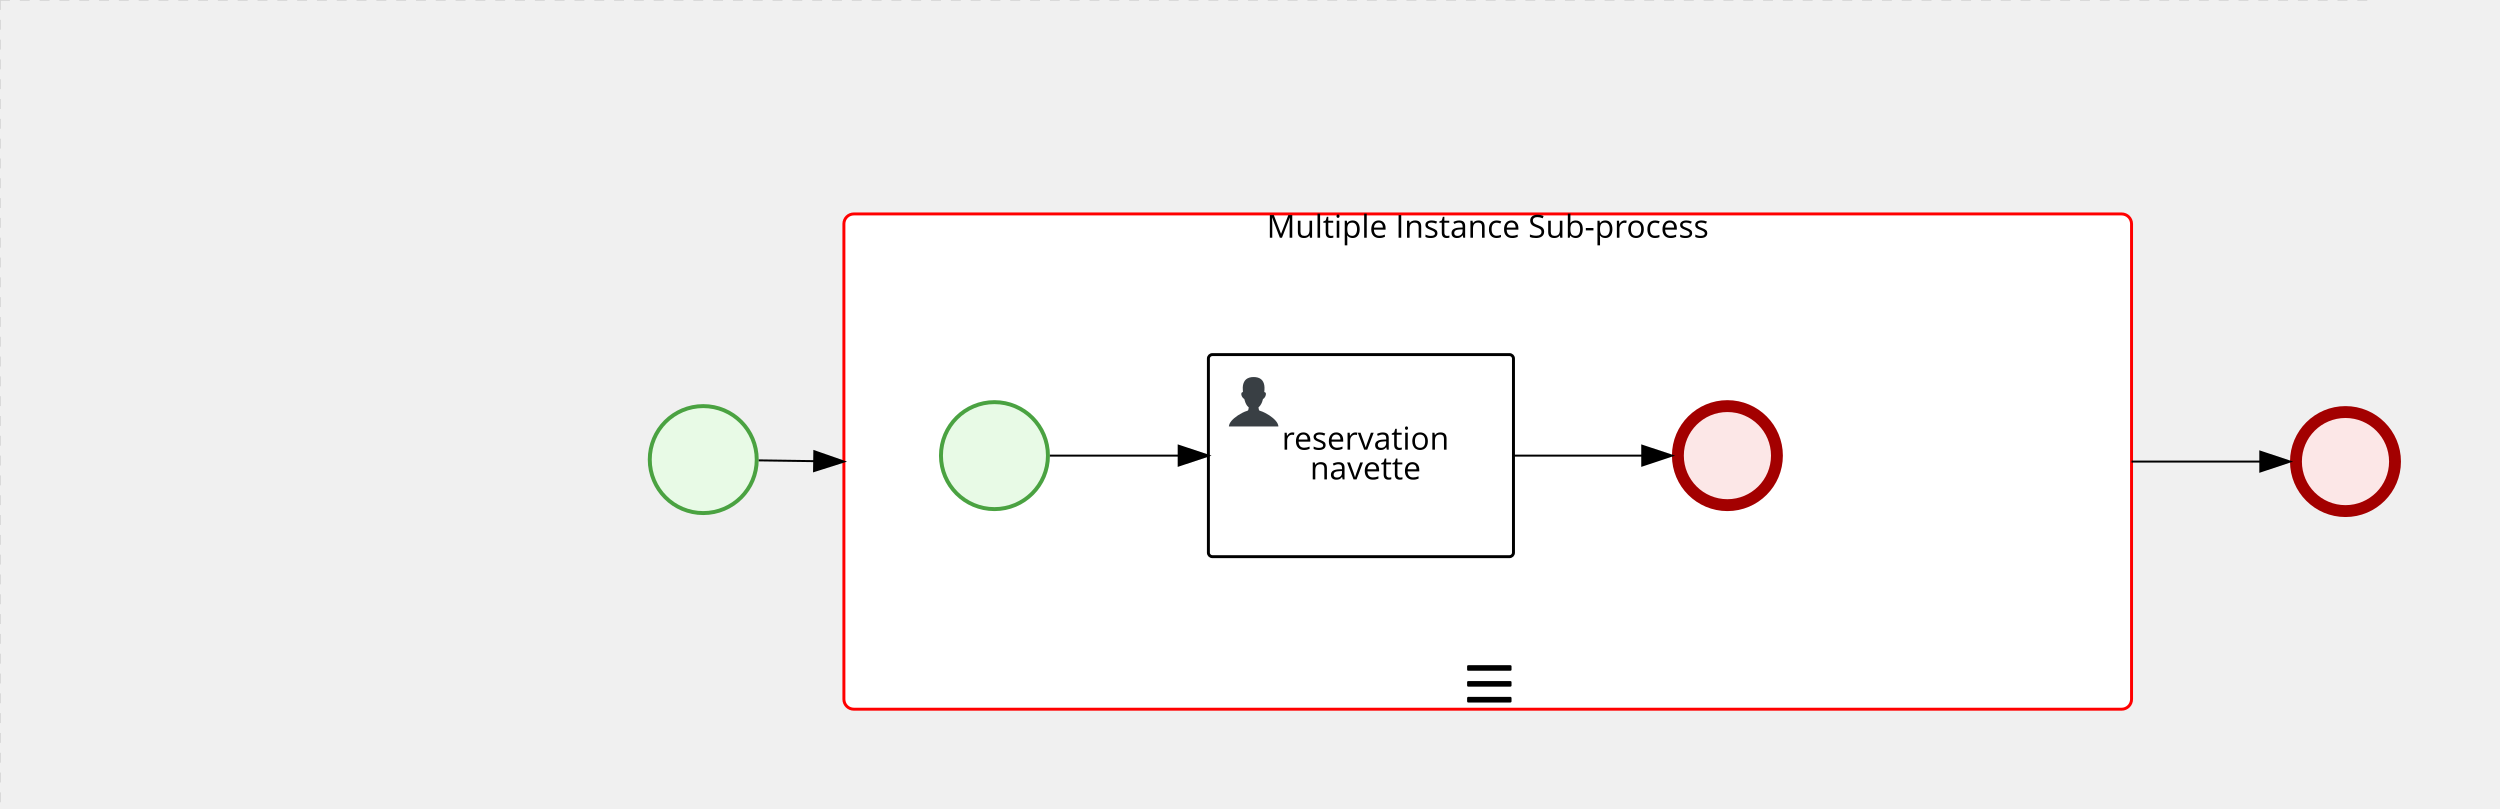
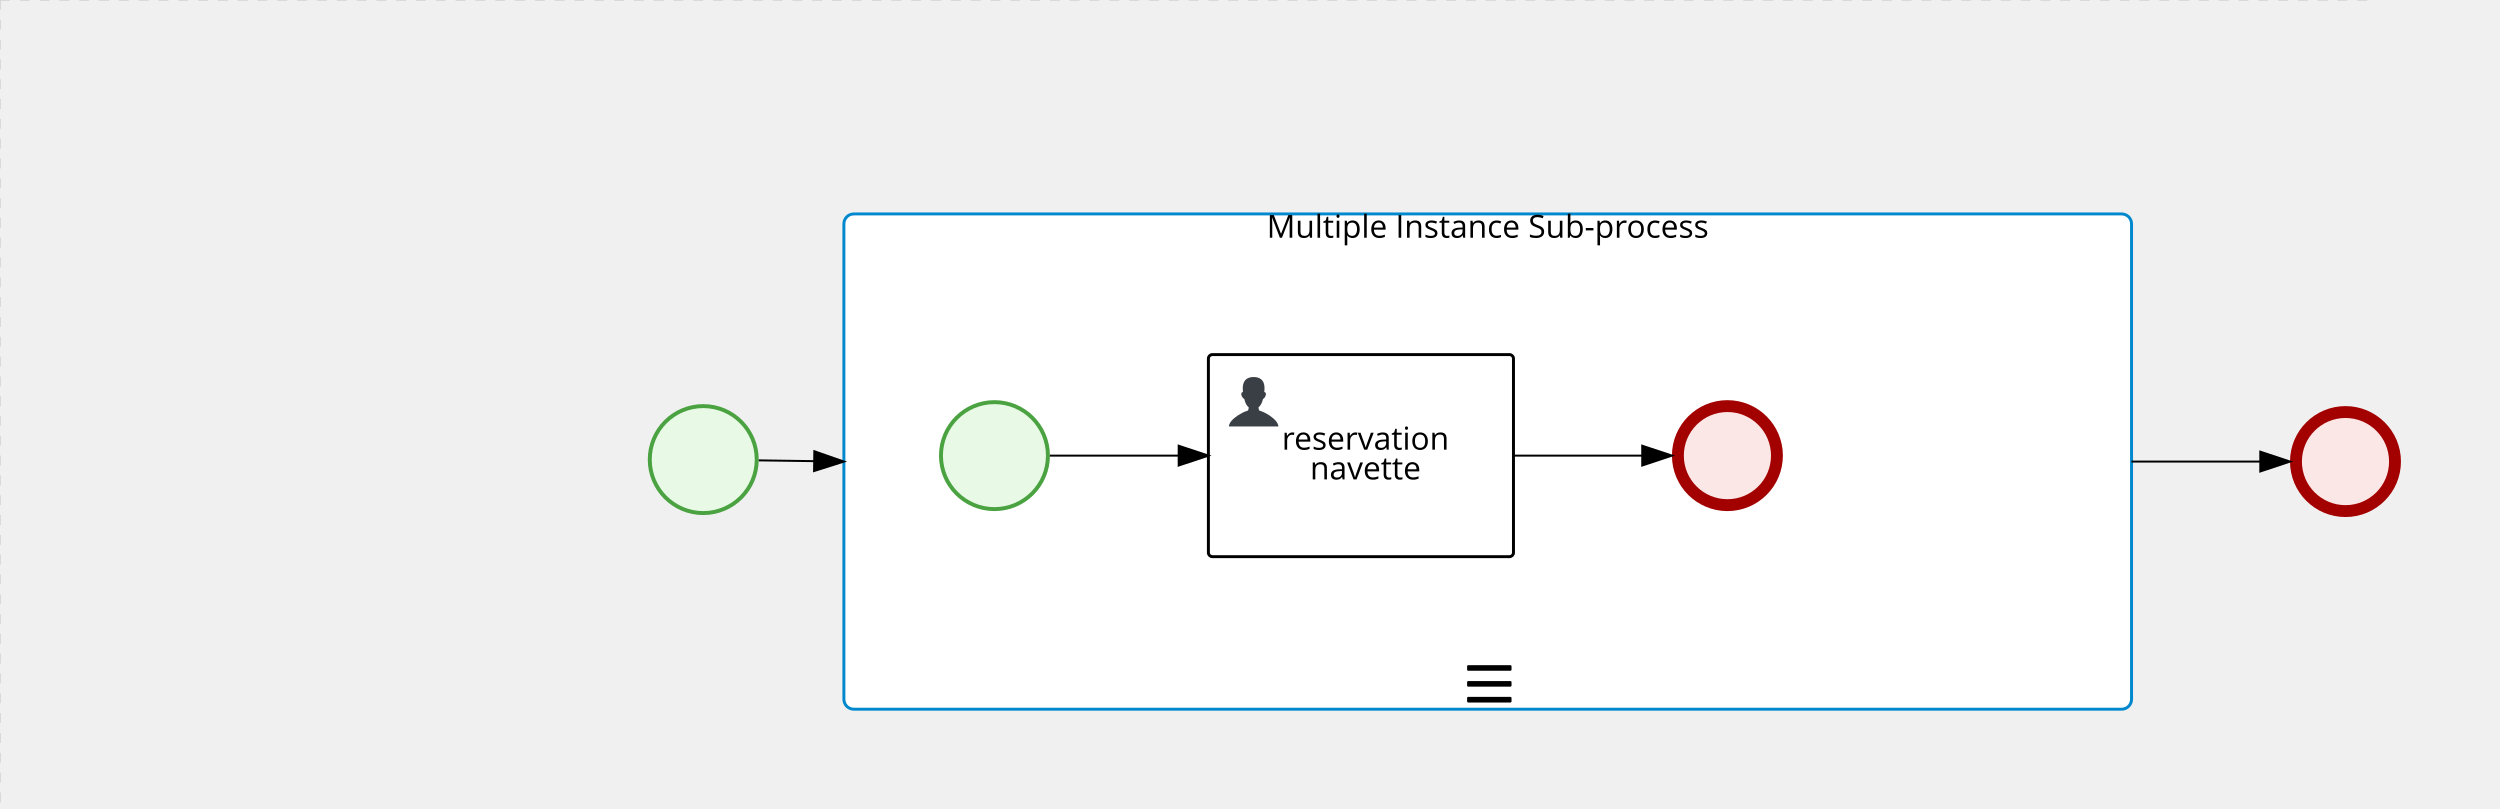
<svg xmlns="http://www.w3.org/2000/svg" version="1.1" width="1262" height="408" viewBox="0 0 1262 408">
  <defs />
  <g transform="matrix(1,0,0,1,0,0)">
    <g>
      <g>
        <g>
          <path fill="none" stroke="#d3d3d3" paint-order="fill stroke markers" d=" M 0 0 L 1200 0" stroke-miterlimit="10" stroke-opacity="0.8" stroke-dasharray="5" />
        </g>
        <g>
          <path fill="none" stroke="#d3d3d3" paint-order="fill stroke markers" d=" M 0 0 L 0 800" stroke-miterlimit="10" stroke-opacity="0.8" stroke-dasharray="5" />
        </g>
      </g>
      <g id="_DEA607BC-363B-4B57-BC81-9CC45F1E2B09" bpmn2nodeid="_DEA607BC-363B-4B57-BC81-9CC45F1E2B09" transform="matrix(1,0,0,1,1156,205)">
        <g>
          <path fill="none" stroke="none" />
        </g>
        <g transform="matrix(0.125,0,0,0.125,0,0)">
          <g transform="matrix(1,0,0,1,0,0)">
            <path fill="#fce7e7" stroke="none" id="_DEA607BC-363B-4B57-BC81-9CC45F1E2B09?shapeType=BACKGROUND" paint-order="stroke fill markers" d=" M 0 0 M 444 224 C 444 263.9 434.2 300.8 414.4 334.5 C 394.7 368.2 368 394.9 334.4 414.5 C 300.8 434.1 263.9 444 224 444 C 184.1 444 147.2 434.2 113.5 414.4 C 79.8 394.7 53.1 368 33.5 334.4 C 13.9 300.8 4 263.9 4 224 C 4 184.1 13.8 147.2 33.6 113.5 C 53.4 79.8 80.1 53.1 113.6 33.5 C 147.1 13.9 184.1 4 224 4 C 263.9 4 300.8 13.8 334.5 33.6 C 368.2 53.4 394.9 80.1 414.5 113.6 C 434.1 147.1 444 184.1 444 224 Z" />
          </g>
          <g>
            <g transform="matrix(1,0,0,1,0,0)">
              <g transform="matrix(1,0,0,1,0,0)">
                <path fill="#a30000" stroke="none" id="_DEA607BC-363B-4B57-BC81-9CC45F1E2B09?shapeType=BORDER&amp;renderType=FILL" paint-order="stroke fill markers" d=" M 0 0 M 224 0 C 100.3 0 0 100.3 0 224 C 0 347.7 100.3 448 224 448 C 347.7 448 448 347.7 448 224 C 448 100.3 347.7 0 224 0 Z M 0 0 M 224 400 C 126.8 400 48 321.2 48 224 C 48 126.8 126.8 48 224 48 C 321.2 48 400 126.8 400 224 C 400 321.2 321.2 400 224 400 Z" />
              </g>
            </g>
          </g>
        </g>
        <g transform="matrix(1,0,0,1,28,61)" />
      </g>
      <g id="_DE52F358-FC85-4796-A18C-B166B4C79BE7" bpmn2nodeid="_DE52F358-FC85-4796-A18C-B166B4C79BE7" transform="matrix(1,0,0,1,426,108)">
        <g>
          <path fill="none" stroke="none" />
        </g>
        <g transform="matrix(1,0,0,1,0,0)">
          <path fill="#ffffff" stroke="none" id="_DE52F358-FC85-4796-A18C-B166B4C79BE7?shapeType=BACKGROUND" paint-order="stroke fill markers" d=" M 5 0 L 645 0 L 645 0 A 5 5 0 0 1 650 5 L 650 245 L 650 245 A 5 5 0 0 1 645 250 L 5 250 L 5 250 A 5 5 0 0 1 0 245 L 0 5 L 0 5 A 5 5 0 0 1 5 0 Z" />
        </g>
        <g transform="matrix(1,0,0,1,0,0)">
-           <path fill="none" stroke="rgb(255,0,0)" id="_DE52F358-FC85-4796-A18C-B166B4C79BE7?shapeType=BORDER&amp;renderType=STROKE" paint-order="fill stroke markers" d=" M 5 0 L 645 0 L 645 0 A 5 5 0 0 1 650 5 L 650 245 L 650 245 A 5 5 0 0 1 645 250 L 5 250 L 5 250 A 5 5 0 0 1 0 245 L 0 5 L 0 5 A 5 5 0 0 1 5 0 Z" stroke-miterlimit="10" stroke-width="1.5" stroke-dasharray="" />
+           <path fill="none" stroke="rgb(0,136,206)" id="_DE52F358-FC85-4796-A18C-B166B4C79BE7?shapeType=BORDER&amp;renderType=STROKE" paint-order="fill stroke markers" d=" M 5 0 L 645 0 L 645 0 A 5 5 0 0 1 650 5 L 650 245 L 650 245 A 5 5 0 0 1 645 250 L 5 250 L 5 250 A 5 5 0 0 1 0 245 L 0 5 L 0 5 A 5 5 0 0 1 5 0 Z" stroke-miterlimit="10" stroke-width="1.5" stroke-dasharray="" />
        </g>
        <g transform="matrix(1,0,0,1,28,17)">
          <g transform="matrix(0.05,0,0,0.05,285,209)">
            <g transform="matrix(1,0,0,1,0,0)">
              <path fill="none" stroke="none" />
            </g>
            <g transform="matrix(1,0,0,1,0,0)">
              <path fill="#000000" stroke="#000000" id="_DE52F358-FC85-4796-A18C-B166B4C79BE7_multipleInstanceIconSequential" paint-order="fill stroke markers" d=" M 0 0 M 468 92 L 44 92 C 37.4 92 32 86.6 32 80 L 32 48 C 32 41.4 37.4 36 44 36 L 468 36 C 474.6 36 480 41.4 480 48 L 480 80 C 480 86.6 474.6 92 468 92 Z M 0 0 M 468 252 L 44 252 C 37.4 252 32 246.6 32 240 L 32 208 C 32 201.4 37.4 196 44 196 L 468 196 C 474.6 196 480 201.4 480 208 L 480 240 C 480 246.6 474.6 252 468 252 Z M 0 0 M 468 412 L 44 412 C 37.4 412 32 406.6 32 400 L 32 368 C 32 361.4 37.4 356 44 356 L 468 356 C 474.6 356 480 361.4 480 368 L 480 400 C 480 406.6 474.6 412 468 412 Z" stroke-miterlimit="10" stroke-dasharray="" />
            </g>
          </g>
        </g>
        <g transform="matrix(1,0,0,1,213.4414,0)">
          <text fill="#000000" stroke="none" font-family="Open Sans" font-size="12pt" font-style="normal" font-weight="normal" text-decoration="normal" x="111.559" y="12" text-anchor="middle" dominant-baseline="alphabetic">Multiple Instance Sub-process</text>
        </g>
        <g id="_DC850734-ADCC-4432-A845-E03B653F2F8B" bpmn2nodeid="_DC850734-ADCC-4432-A845-E03B653F2F8B" transform="matrix(1,0,0,1,418,94)">
          <g>
            <path fill="none" stroke="none" />
          </g>
          <g transform="matrix(0.125,0,0,0.125,0,0)">
            <g transform="matrix(1,0,0,1,0,0)">
              <path fill="#fce7e7" stroke="none" id="_DC850734-ADCC-4432-A845-E03B653F2F8B?shapeType=BACKGROUND" paint-order="stroke fill markers" d=" M 0 0 M 444 224 C 444 263.9 434.2 300.8 414.4 334.5 C 394.7 368.2 368 394.9 334.4 414.5 C 300.8 434.1 263.9 444 224 444 C 184.1 444 147.2 434.2 113.5 414.4 C 79.8 394.7 53.1 368 33.5 334.4 C 13.9 300.8 4 263.9 4 224 C 4 184.1 13.8 147.2 33.6 113.5 C 53.4 79.8 80.1 53.1 113.6 33.5 C 147.1 13.9 184.1 4 224 4 C 263.9 4 300.8 13.8 334.5 33.6 C 368.2 53.4 394.9 80.1 414.5 113.6 C 434.1 147.1 444 184.1 444 224 Z" />
            </g>
            <g>
              <g transform="matrix(1,0,0,1,0,0)">
                <g transform="matrix(1,0,0,1,0,0)">
                  <path fill="#a30000" stroke="none" id="_DC850734-ADCC-4432-A845-E03B653F2F8B?shapeType=BORDER&amp;renderType=FILL" paint-order="stroke fill markers" d=" M 0 0 M 224 0 C 100.3 0 0 100.3 0 224 C 0 347.7 100.3 448 224 448 C 347.7 448 448 347.7 448 224 C 448 100.3 347.7 0 224 0 Z M 0 0 M 224 400 C 126.8 400 48 321.2 48 224 C 48 126.8 126.8 48 224 48 C 321.2 48 400 126.8 400 224 C 400 321.2 321.2 400 224 400 Z" />
                </g>
              </g>
            </g>
          </g>
          <g transform="matrix(1,0,0,1,28,61)" />
        </g>
        <g id="_7B5A3D7F-D096-415A-AF48-DBE61A668673" bpmn2nodeid="_7B5A3D7F-D096-415A-AF48-DBE61A668673" transform="matrix(1,0,0,1,184,71)">
          <g>
            <path fill="none" stroke="none" />
          </g>
          <g transform="matrix(1,0,0,1,0,0)">
            <path fill="#ffffff" stroke="none" id="_7B5A3D7F-D096-415A-AF48-DBE61A668673?shapeType=BACKGROUND" paint-order="stroke fill markers" d=" M 2 0 L 152 0 L 152 0 A 2 2 0 0 1 154 2 L 154 100 L 154 100 A 2 2 0 0 1 152 102 L 2 102 L 2 102 A 2 2 0 0 1 0 100 L 0 2 L 0 2 A 2 2 0 0 1 2 0 Z" />
          </g>
          <g transform="matrix(1,0,0,1,0,0)">
            <path fill="none" stroke="#000000" id="_7B5A3D7F-D096-415A-AF48-DBE61A668673?shapeType=BORDER&amp;renderType=STROKE" paint-order="fill stroke markers" d=" M 2 0 L 152 0 L 152 0 A 2 2 0 0 1 154 2 L 154 100 L 154 100 A 2 2 0 0 1 152 102 L 2 102 L 2 102 A 2 2 0 0 1 0 100 L 0 2 L 0 2 A 2 2 0 0 1 2 0 Z" stroke-miterlimit="10" stroke-width="1.5" stroke-dasharray="" />
          </g>
          <g>
            <g transform="matrix(0.06,0,0,0.06,9.4,9.4)">
              <g transform="matrix(1,0,0,1,0,0)">
                <path fill="#393f44" stroke="none" id="_7B5A3D7F-D096-415A-AF48-DBE61A668673_task__Rp8r__WReX" paint-order="stroke fill markers" d=" M 0 0 M 16 445.21 C 16 440.869 18.784 431.129 22.001 424.217 C 35.768 394.64 77.283 359.28 129 333.084 C 144.516 325.224 157.347 319.964 167.807 317.174 C 171.932 316.074 175.729 314.414 176.525 313.363 C 178.894 310.234 180.914 302.908 181.727 294.5 L 182.5 286.5 L 178.507 283.455 C 166.303 274.146 154.284 251.678 148.04 226.5 C 145.611 216.707 145.056 215.462 142.984 215.158 C 141.703 214.97 138.083 212.243 134.939 209.099 C 123.233 197.393 116.891 177.376 121.44 166.49 C 123.002 162.751 128.155 159.01 131.75 159.004 C 134.448 159 134.471 158.603 132.914 138.788 C 130.927 113.496 134.279 92.265 143.132 74.076 C 152.232 55.38 167.569 42.882 189.049 36.66 C 210.203 30.532 237.797 30.532 258.951 36.66 C 300.042 48.563 318.958 83.806 314.955 141 C 314.32 150.075 313.624 157.788 313.409 158.14 C 313.194 158.493 314.575 159.073 316.479 159.43 C 328.929 161.766 330.986 177.018 321.496 196.621 C 316.903 206.109 309.357 214.508 304.817 215.185 C 303.023 215.453 302.293 217.146 299.943 226.5 C 296.659 239.567 294.474 245.305 287.948 257.995 C 282.491 268.606 273.035 281.109 268.108 284.229 L 264.871 286.278 L 265.518 292.889 C 266.345 301.33 268.639 309.871 270.877 312.837 C 272.067 314.415 275.002 315.79 280.063 317.139 C 291.069 320.075 303.617 325.274 321 334.102 C 369.815 358.891 410.848 393.758 425.032 422.5 C 429.07 430.682 432 440.232 432 445.21 L 432 448 L 224 448 L 16 448 L 16 445.21 Z" />
              </g>
            </g>
          </g>
          <g transform="matrix(1,0,0,1,4.04,13.68)">
            <g transform="matrix(0.04,0,0,0.04,63.36,69.12)">
              <g transform="matrix(1,0,0,1,0,0)">
                <path fill="none" stroke="none" />
              </g>
              <g transform="matrix(1,0,0,1,0,0)">
                <path fill="none" stroke="none" />
              </g>
            </g>
          </g>
          <g transform="matrix(1,0,0,1,35,36)">
            <text fill="#000000" stroke="none" font-family="Open Sans" font-size="12pt" font-style="normal" font-weight="normal" text-decoration="normal" x="44.289" y="12" text-anchor="middle" dominant-baseline="alphabetic">reservation </text>
            <text fill="#000000" stroke="none" font-family="Open Sans" font-size="12pt" font-style="normal" font-weight="normal" text-decoration="normal" x="44.289" y="27" text-anchor="middle" dominant-baseline="alphabetic">    navette    </text>
          </g>
        </g>
        <g id="_17B511F3-5473-41A8-8DD1-927B80ADE478" bpmn2nodeid="_17B511F3-5473-41A8-8DD1-927B80ADE478" transform="matrix(1,0,0,1,48,94)">
          <g>
            <path fill="none" stroke="none" />
          </g>
          <g transform="matrix(0.125,0,0,0.125,0,0)">
            <g transform="matrix(1,0,0,1,0,0)">
              <path fill="#e8fae6" stroke="none" id="_17B511F3-5473-41A8-8DD1-927B80ADE478?shapeType=BACKGROUND" paint-order="stroke fill markers" d=" M 0 0 M 444 224 C 444 263.9 434.2 300.8 414.4 334.5 C 394.7 368.2 368 394.9 334.4 414.5 C 300.8 434.1 263.9 444 224 444 C 184.1 444 147.2 434.2 113.5 414.4 C 79.8 394.7 53.1 368 33.5 334.4 C 13.9 300.8 4 263.9 4 224 C 4 184.1 13.8 147.2 33.6 113.5 C 53.4 79.8 80.1 53.1 113.6 33.5 C 147.1 13.9 184.1 4 224 4 C 263.9 4 300.8 13.8 334.5 33.6 C 368.2 53.4 394.9 80.1 414.5 113.6 C 434.1 147.1 444 184.1 444 224 Z" />
            </g>
            <g>
              <g transform="matrix(1,0,0,1,0,0)">
                <g transform="matrix(1,0,0,1,0,0)">
                  <path fill="#4aa241" stroke="none" id="_17B511F3-5473-41A8-8DD1-927B80ADE478?shapeType=BORDER&amp;renderType=FILL" paint-order="stroke fill markers" d=" M 0 0 M 224 0 C 100.3 0 0 100.3 0 224 C 0 347.7 100.3 448 224 448 C 347.7 448 448 347.7 448 224 C 448 100.3 347.7 0 224 0 Z M 0 0 M 224 432 C 109.1 432 16 338.9 16 224 C 16 109.1 109.1 16 224 16 C 338.9 16 432 109.1 432 224 C 432 338.9 338.9 432 224 432 Z" />
                </g>
              </g>
            </g>
          </g>
          <g transform="matrix(1,0,0,1,28,61)" />
        </g>
      </g>
      <g id="_FF625453-85E3-4C07-A1A8-13C10F4D669A" bpmn2nodeid="_FF625453-85E3-4C07-A1A8-13C10F4D669A" transform="matrix(1,0,0,1,327,204)">
        <g>
          <path fill="none" stroke="none" />
        </g>
        <g transform="matrix(0.125,0,0,0.125,0,0)">
          <g transform="matrix(1,0,0,1,0,0)">
            <path fill="#e8fae6" stroke="none" id="_FF625453-85E3-4C07-A1A8-13C10F4D669A?shapeType=BACKGROUND" paint-order="stroke fill markers" d=" M 0 0 M 444 224 C 444 263.9 434.2 300.8 414.4 334.5 C 394.7 368.2 368 394.9 334.4 414.5 C 300.8 434.1 263.9 444 224 444 C 184.1 444 147.2 434.2 113.5 414.4 C 79.8 394.7 53.1 368 33.5 334.4 C 13.9 300.8 4 263.9 4 224 C 4 184.1 13.8 147.2 33.6 113.5 C 53.4 79.8 80.1 53.1 113.6 33.5 C 147.1 13.9 184.1 4 224 4 C 263.9 4 300.8 13.8 334.5 33.6 C 368.2 53.4 394.9 80.1 414.5 113.6 C 434.1 147.1 444 184.1 444 224 Z" />
          </g>
          <g>
            <g transform="matrix(1,0,0,1,0,0)">
              <g transform="matrix(1,0,0,1,0,0)">
                <path fill="rgb(74,162,65)" stroke="none" id="_FF625453-85E3-4C07-A1A8-13C10F4D669A?shapeType=BORDER&amp;renderType=FILL" paint-order="stroke fill markers" d=" M 0 0 M 224 0 C 100.3 0 0 100.3 0 224 C 0 347.7 100.3 448 224 448 C 347.7 448 448 347.7 448 224 C 448 100.3 347.7 0 224 0 Z M 0 0 M 224 432 C 109.1 432 16 338.9 16 224 C 16 109.1 109.1 16 224 16 C 338.9 16 432 109.1 432 224 C 432 338.9 338.9 432 224 432 Z" />
              </g>
            </g>
          </g>
        </g>
        <g transform="matrix(1,0,0,1,28,61)" />
      </g>
      <g id="_605CA8BC-D7DC-48AB-A9F1-38B68A368BAB" bpmn2nodeid="_605CA8BC-D7DC-48AB-A9F1-38B68A368BAB">
        <g>
          <path fill="none" stroke="#000000" paint-order="fill stroke markers" d=" M 530 230 L 595 230" stroke-miterlimit="10" stroke-dasharray="" />
        </g>
        <g transform="matrix(1,0,0,1,530,230)" />
        <g transform="matrix(6.123233995736766e-17,1,-1,6.123233995736766e-17,610,225)">
          <path fill="#000000" stroke="#000000" paint-order="fill stroke markers" d=" M 10 15 L 0 15 L 5 0 Z" stroke-miterlimit="10" stroke-dasharray="" />
        </g>
        <g transform="matrix(1,0,0,1,530,220)" />
      </g>
      <g id="_40B92C24-93E4-4EA1-9580-353A68C1B109" bpmn2nodeid="_40B92C24-93E4-4EA1-9580-353A68C1B109">
        <g>
          <path fill="none" stroke="#000000" paint-order="fill stroke markers" d=" M 764 230 L 829 230" stroke-miterlimit="10" stroke-dasharray="" />
        </g>
        <g transform="matrix(1,0,0,1,764,230)" />
        <g transform="matrix(6.123233995736766e-17,1,-1,6.123233995736766e-17,844,225)">
          <path fill="#000000" stroke="#000000" paint-order="fill stroke markers" d=" M 10 15 L 0 15 L 5 0 Z" stroke-miterlimit="10" stroke-dasharray="" />
        </g>
        <g transform="matrix(1,0,0,1,764,220)" />
      </g>
      <g id="_73B3C994-0472-45A7-A5AD-8B874A230ECD" bpmn2nodeid="_73B3C994-0472-45A7-A5AD-8B874A230ECD">
        <g>
          <path fill="none" stroke="#000000" paint-order="fill stroke markers" d=" M 1076 233 L 1141 233" stroke-miterlimit="10" stroke-dasharray="" />
        </g>
        <g transform="matrix(1,0,0,1,1076,233)" />
        <g transform="matrix(6.123233995736766e-17,1,-1,6.123233995736766e-17,1156,228)">
          <path fill="#000000" stroke="#000000" paint-order="fill stroke markers" d=" M 10 15 L 0 15 L 5 0 Z" stroke-miterlimit="10" stroke-dasharray="" />
        </g>
        <g transform="matrix(1,0,0,1,1076,223)" />
      </g>
      <g transform="matrix(1,0,0,1,1156,205)" />
-       <g transform="matrix(1,0,0,1,426,108)" />
-       <g transform="matrix(1,0,0,1,844,202)" />
-       <g transform="matrix(1,0,0,1,610,179)" />
-       <g transform="matrix(1,0,0,1,474,202)" />
      <g id="_73B74BDE-5EB7-43CF-979B-F3957F5734BF" bpmn2nodeid="_73B74BDE-5EB7-43CF-979B-F3957F5734BF">
        <g>
          <path fill="none" stroke="rgb(0,0,0)" paint-order="fill stroke markers" d=" M 383 232.394 L 411.001 232.789" stroke-miterlimit="10" stroke-dasharray="" />
        </g>
        <g transform="matrix(1,0,0,1,383,232.3944)" />
        <g transform="matrix(-0.01408311,0.9999008,-0.9999008,-0.01408311,426.0704,228.0005)">
          <path fill="rgb(0,0,0)" stroke="rgb(0,0,0)" paint-order="fill stroke markers" d=" M 10 15 L 0 15 L 5 0 Z" stroke-miterlimit="10" stroke-dasharray="" />
        </g>
        <g transform="matrix(1,0,0,1,383.1408,222.6982)" />
      </g>
      <g transform="matrix(1,0,0,1,327,204)" />
+       <g transform="matrix(1,0,0,1,426,108)" />
+       <g transform="matrix(1,0,0,1,844,202)" />
+       <g transform="matrix(1,0,0,1,610,179)" />
+       <g transform="matrix(1,0,0,1,474,202)" />
    </g>
  </g>
</svg>
